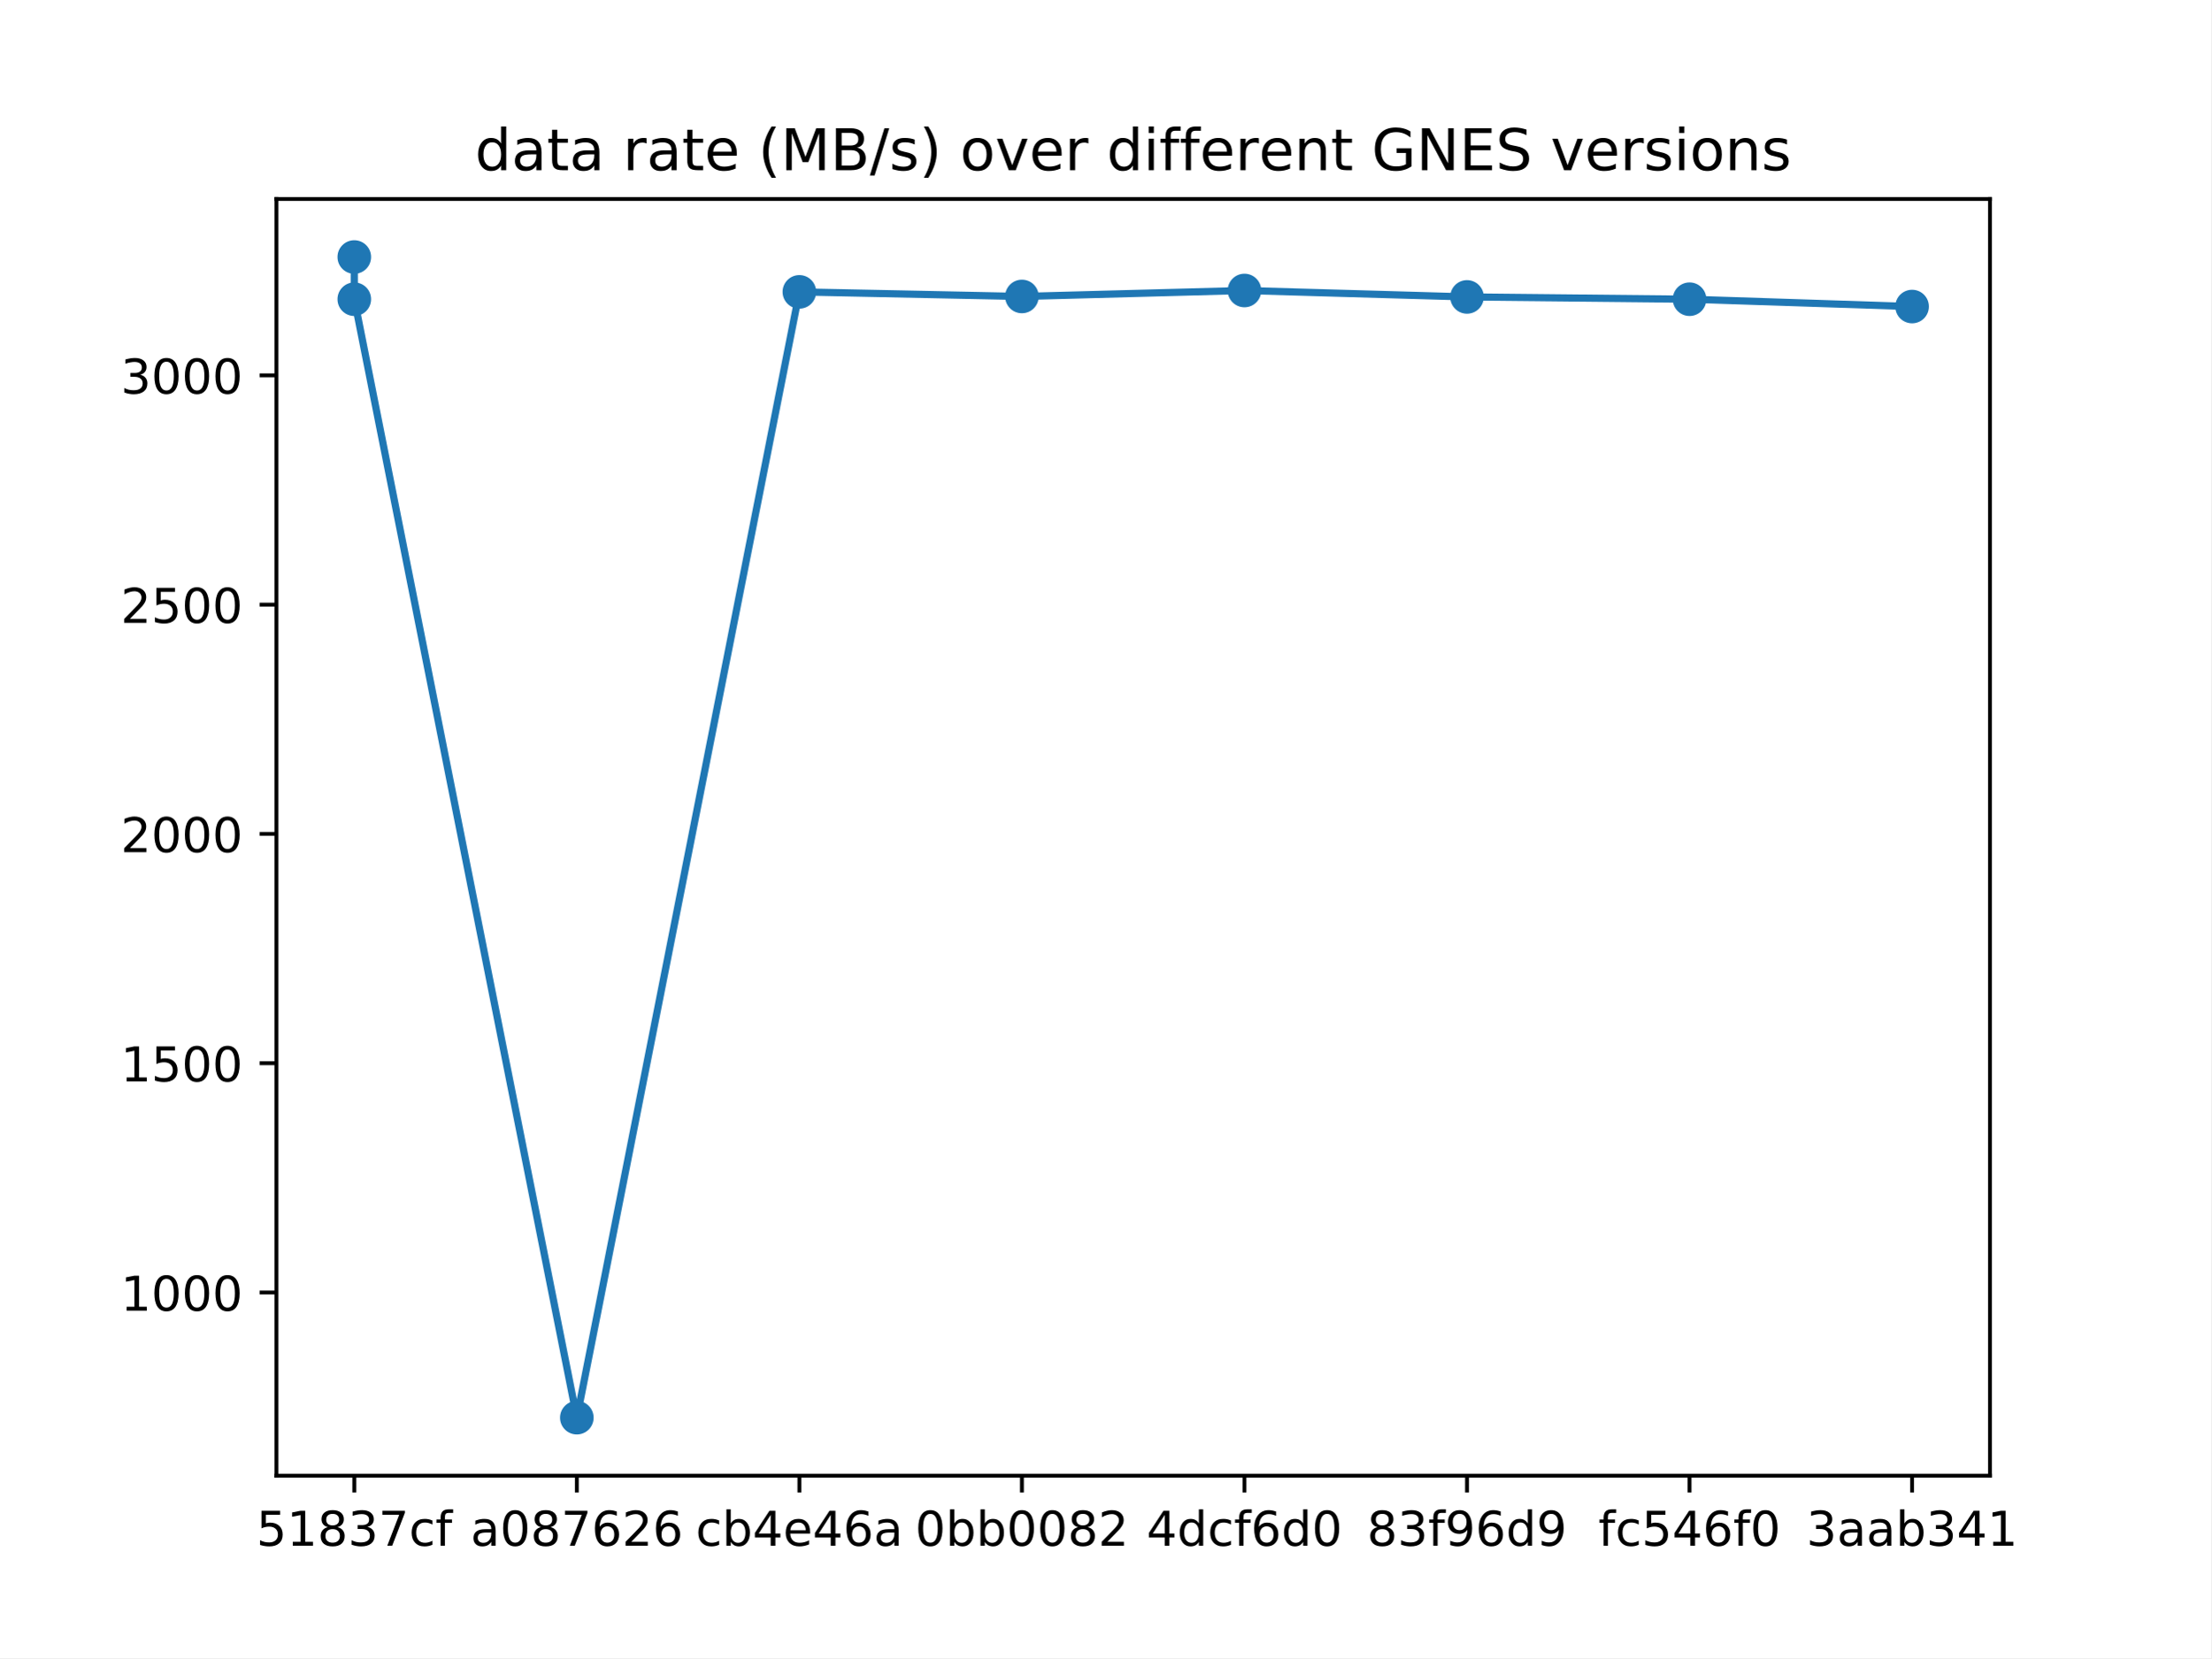
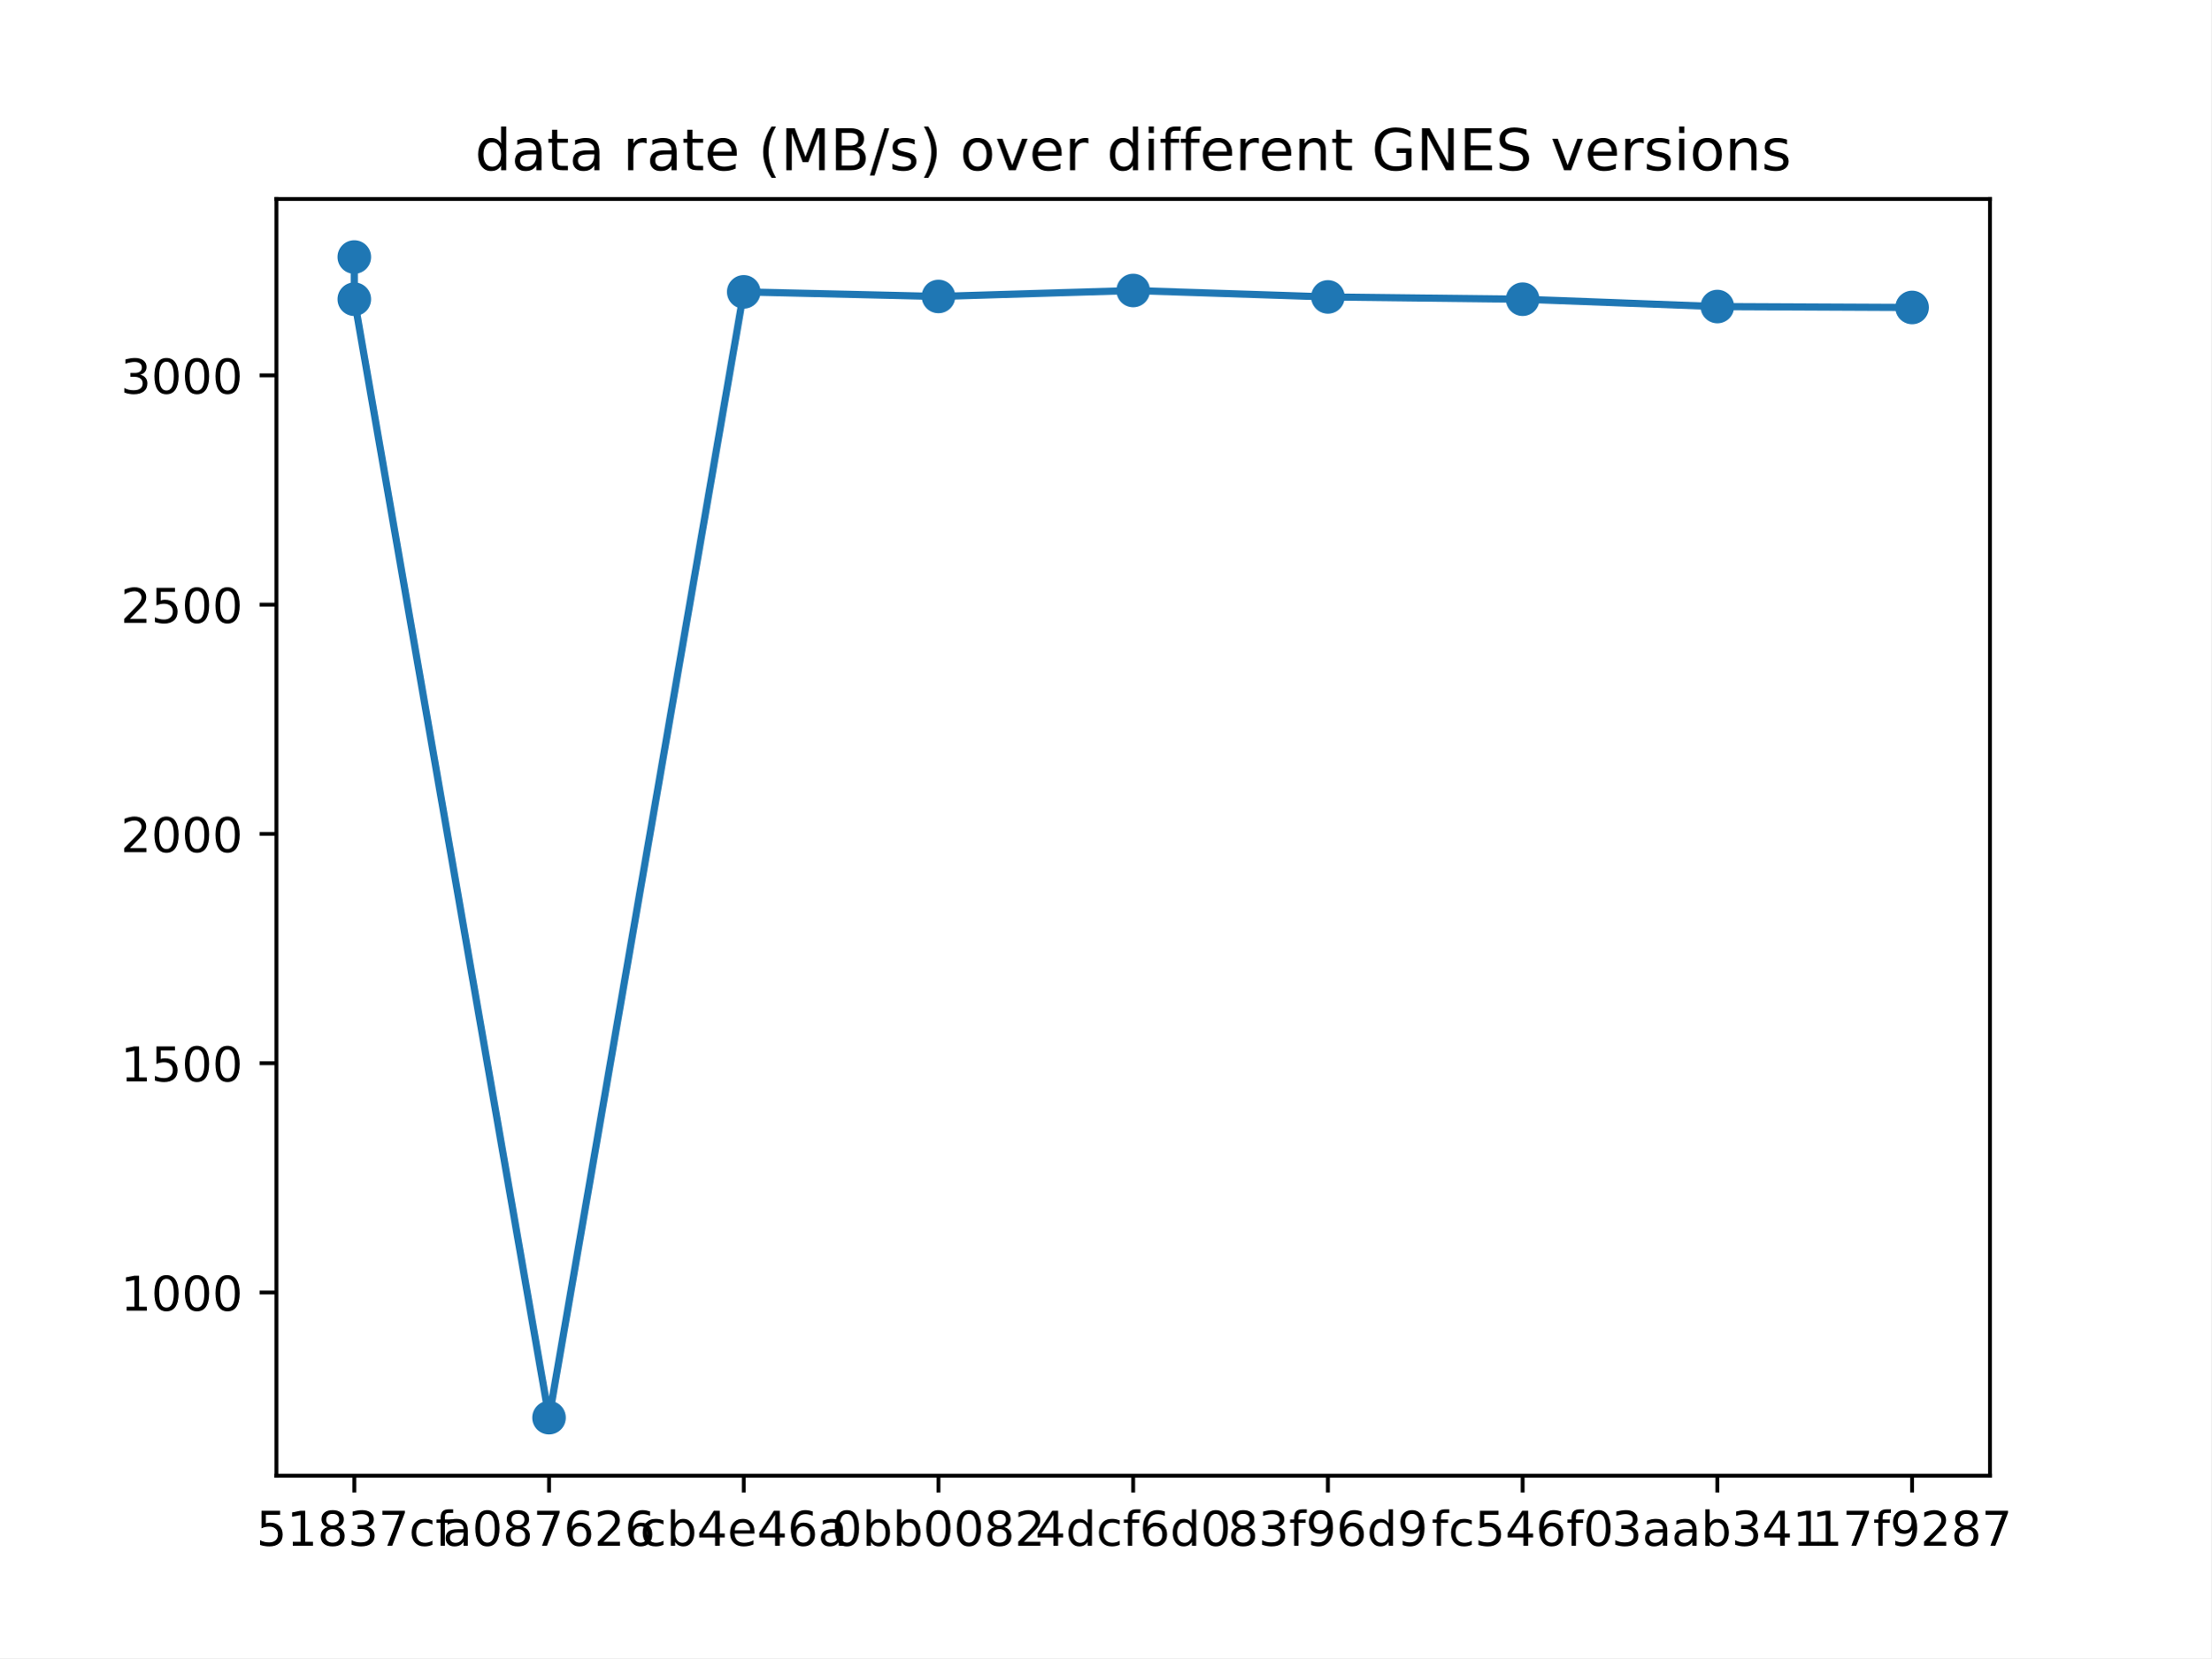
<svg xmlns="http://www.w3.org/2000/svg" xmlns:xlink="http://www.w3.org/1999/xlink" height="345.6pt" version="1.1" viewBox="0 0 460.8 345.6" width="460.8pt">
  <defs>
    <style type="text/css">
*{stroke-linecap:butt;stroke-linejoin:round;}
  </style>
  </defs>
  <g id="figure_1">
    <g id="patch_1">
      <path d="M 0 345.6  L 460.8 345.6  L 460.8 0  L 0 0  z " style="fill:#ffffff;" />
    </g>
    <g id="axes_1">
      <g id="patch_2">
        <path d="M 57.6 307.584  L 414.72 307.584  L 414.72 41.472  L 57.6 41.472  z " style="fill:#ffffff;" />
      </g>
      <g id="matplotlib.axis_1">
        <g id="xtick_1">
          <g id="line2d_1">
            <defs>
-               <path d="M 0 0  L 0 3.5  " id="m067dd6f0ff" style="stroke:#000000;stroke-width:0.8;" />
-             </defs>
-             <g>
-               <use style="stroke:#000000;stroke-width:0.8;" x="73.833" xlink:href="#m067dd6f0ff" y="307.584" />
+               <path d="M 0 0  L 0 3.5  " id="mdfaf49fd1b" style="stroke:#000000;stroke-width:0.8;" />
+             </defs>
+             <g>
+               <use style="stroke:#000000;stroke-width:0.8;" x="73.833" xlink:href="#mdfaf49fd1b" y="307.584" />
            </g>
          </g>
          <g id="text_1">
            <defs>
              <path d="M 10.797 72.906  L 49.516 72.906  L 49.516 64.594  L 19.828 64.594  L 19.828 46.734  Q 21.969 47.469 24.109 47.828  Q 26.266 48.188 28.422 48.188  Q 40.625 48.188 47.75 41.5  Q 54.891 34.812 54.891 23.391  Q 54.891 11.625 47.562 5.094  Q 40.234 -1.422 26.906 -1.422  Q 22.312 -1.422 17.547 -0.641  Q 12.797 0.141 7.719 1.703  L 7.719 11.625  Q 12.109 9.234 16.797 8.062  Q 21.484 6.891 26.703 6.891  Q 35.156 6.891 40.078 11.328  Q 45.016 15.766 45.016 23.391  Q 45.016 31 40.078 35.438  Q 35.156 39.891 26.703 39.891  Q 22.75 39.891 18.812 39.016  Q 14.891 38.141 10.797 36.281  z " id="DejaVuSans-53" />
              <path d="M 12.406 8.297  L 28.516 8.297  L 28.516 63.922  L 10.984 60.406  L 10.984 69.391  L 28.422 72.906  L 38.281 72.906  L 38.281 8.297  L 54.391 8.297  L 54.391 0  L 12.406 0  z " id="DejaVuSans-49" />
              <path d="M 31.781 34.625  Q 24.75 34.625 20.719 30.859  Q 16.703 27.094 16.703 20.516  Q 16.703 13.922 20.719 10.156  Q 24.75 6.391 31.781 6.391  Q 38.812 6.391 42.859 10.172  Q 46.922 13.969 46.922 20.516  Q 46.922 27.094 42.891 30.859  Q 38.875 34.625 31.781 34.625  z M 21.922 38.812  Q 15.578 40.375 12.031 44.719  Q 8.5 49.078 8.5 55.328  Q 8.5 64.062 14.719 69.141  Q 20.953 74.219 31.781 74.219  Q 42.672 74.219 48.875 69.141  Q 55.078 64.062 55.078 55.328  Q 55.078 49.078 51.531 44.719  Q 48 40.375 41.703 38.812  Q 48.828 37.156 52.797 32.312  Q 56.781 27.484 56.781 20.516  Q 56.781 9.906 50.312 4.234  Q 43.844 -1.422 31.781 -1.422  Q 19.734 -1.422 13.25 4.234  Q 6.781 9.906 6.781 20.516  Q 6.781 27.484 10.781 32.312  Q 14.797 37.156 21.922 38.812  z M 18.312 54.391  Q 18.312 48.734 21.844 45.562  Q 25.391 42.391 31.781 42.391  Q 38.141 42.391 41.719 45.562  Q 45.312 48.734 45.312 54.391  Q 45.312 60.062 41.719 63.234  Q 38.141 66.406 31.781 66.406  Q 25.391 66.406 21.844 63.234  Q 18.312 60.062 18.312 54.391  z " id="DejaVuSans-56" />
              <path d="M 40.578 39.312  Q 47.656 37.797 51.625 33  Q 55.609 28.219 55.609 21.188  Q 55.609 10.406 48.188 4.484  Q 40.766 -1.422 27.094 -1.422  Q 22.516 -1.422 17.656 -0.516  Q 12.797 0.391 7.625 2.203  L 7.625 11.719  Q 11.719 9.328 16.594 8.109  Q 21.484 6.891 26.812 6.891  Q 36.078 6.891 40.938 10.547  Q 45.797 14.203 45.797 21.188  Q 45.797 27.641 41.281 31.266  Q 36.766 34.906 28.719 34.906  L 20.219 34.906  L 20.219 43.016  L 29.109 43.016  Q 36.375 43.016 40.234 45.922  Q 44.094 48.828 44.094 54.297  Q 44.094 59.906 40.109 62.906  Q 36.141 65.922 28.719 65.922  Q 24.656 65.922 20.016 65.031  Q 15.375 64.156 9.812 62.312  L 9.812 71.094  Q 15.438 72.656 20.344 73.438  Q 25.25 74.219 29.594 74.219  Q 40.828 74.219 47.359 69.109  Q 53.906 64.016 53.906 55.328  Q 53.906 49.266 50.438 45.094  Q 46.969 40.922 40.578 39.312  z " id="DejaVuSans-51" />
              <path d="M 8.203 72.906  L 55.078 72.906  L 55.078 68.703  L 28.609 0  L 18.312 0  L 43.219 64.594  L 8.203 64.594  z " id="DejaVuSans-55" />
              <path d="M 48.781 52.594  L 48.781 44.188  Q 44.969 46.297 41.141 47.344  Q 37.312 48.391 33.406 48.391  Q 24.656 48.391 19.812 42.844  Q 14.984 37.312 14.984 27.297  Q 14.984 17.281 19.812 11.734  Q 24.656 6.203 33.406 6.203  Q 37.312 6.203 41.141 7.25  Q 44.969 8.297 48.781 10.406  L 48.781 2.094  Q 45.016 0.344 40.984 -0.531  Q 36.969 -1.422 32.422 -1.422  Q 20.062 -1.422 12.781 6.344  Q 5.516 14.109 5.516 27.297  Q 5.516 40.672 12.859 48.328  Q 20.219 56 33.016 56  Q 37.156 56 41.109 55.141  Q 45.062 54.297 48.781 52.594  z " id="DejaVuSans-99" />
              <path d="M 37.109 75.984  L 37.109 68.5  L 28.516 68.5  Q 23.688 68.5 21.797 66.547  Q 19.922 64.594 19.922 59.516  L 19.922 54.688  L 34.719 54.688  L 34.719 47.703  L 19.922 47.703  L 19.922 0  L 10.891 0  L 10.891 47.703  L 2.297 47.703  L 2.297 54.688  L 10.891 54.688  L 10.891 58.5  Q 10.891 67.625 15.141 71.797  Q 19.391 75.984 28.609 75.984  z " id="DejaVuSans-102" />
            </defs>
            <g transform="translate(53.4171 322.1824)scale(0.1 -0.1)">
              <use xlink:href="#DejaVuSans-53" />
              <use x="63.623" xlink:href="#DejaVuSans-49" />
              <use x="127.246" xlink:href="#DejaVuSans-56" />
              <use x="190.869" xlink:href="#DejaVuSans-51" />
              <use x="254.492" xlink:href="#DejaVuSans-55" />
              <use x="318.115" xlink:href="#DejaVuSans-99" />
              <use x="373.096" xlink:href="#DejaVuSans-102" />
            </g>
          </g>
        </g>
        <g id="xtick_2">
          <g id="line2d_2">
            <g>
-               <use style="stroke:#000000;stroke-width:0.8;" x="120.212" xlink:href="#m067dd6f0ff" y="307.584" />
+               <use style="stroke:#000000;stroke-width:0.8;" x="114.415" xlink:href="#mdfaf49fd1b" y="307.584" />
            </g>
          </g>
          <g id="text_2">
            <defs>
              <path d="M 34.281 27.484  Q 23.391 27.484 19.188 25  Q 14.984 22.516 14.984 16.5  Q 14.984 11.719 18.141 8.906  Q 21.297 6.109 26.703 6.109  Q 34.188 6.109 38.703 11.406  Q 43.219 16.703 43.219 25.484  L 43.219 27.484  z M 52.203 31.203  L 52.203 0  L 43.219 0  L 43.219 8.297  Q 40.141 3.328 35.547 0.953  Q 30.953 -1.422 24.312 -1.422  Q 15.922 -1.422 10.953 3.297  Q 6 8.016 6 15.922  Q 6 25.141 12.172 29.828  Q 18.359 34.516 30.609 34.516  L 43.219 34.516  L 43.219 35.406  Q 43.219 41.609 39.141 45  Q 35.062 48.391 27.688 48.391  Q 23 48.391 18.547 47.266  Q 14.109 46.141 10.016 43.891  L 10.016 52.203  Q 14.938 54.109 19.578 55.047  Q 24.219 56 28.609 56  Q 40.484 56 46.344 49.844  Q 52.203 43.703 52.203 31.203  z " id="DejaVuSans-97" />
              <path d="M 31.781 66.406  Q 24.172 66.406 20.328 58.906  Q 16.5 51.422 16.5 36.375  Q 16.5 21.391 20.328 13.891  Q 24.172 6.391 31.781 6.391  Q 39.453 6.391 43.281 13.891  Q 47.125 21.391 47.125 36.375  Q 47.125 51.422 43.281 58.906  Q 39.453 66.406 31.781 66.406  z M 31.781 74.219  Q 44.047 74.219 50.516 64.516  Q 56.984 54.828 56.984 36.375  Q 56.984 17.969 50.516 8.266  Q 44.047 -1.422 31.781 -1.422  Q 19.531 -1.422 13.062 8.266  Q 6.594 17.969 6.594 36.375  Q 6.594 54.828 13.062 64.516  Q 19.531 74.219 31.781 74.219  z " id="DejaVuSans-48" />
              <path d="M 33.016 40.375  Q 26.375 40.375 22.484 35.828  Q 18.609 31.297 18.609 23.391  Q 18.609 15.531 22.484 10.953  Q 26.375 6.391 33.016 6.391  Q 39.656 6.391 43.531 10.953  Q 47.406 15.531 47.406 23.391  Q 47.406 31.297 43.531 35.828  Q 39.656 40.375 33.016 40.375  z M 52.594 71.297  L 52.594 62.312  Q 48.875 64.062 45.094 64.984  Q 41.312 65.922 37.594 65.922  Q 27.828 65.922 22.672 59.328  Q 17.531 52.734 16.797 39.406  Q 19.672 43.656 24.016 45.922  Q 28.375 48.188 33.594 48.188  Q 44.578 48.188 50.953 41.516  Q 57.328 34.859 57.328 23.391  Q 57.328 12.156 50.688 5.359  Q 44.047 -1.422 33.016 -1.422  Q 20.359 -1.422 13.672 8.266  Q 6.984 17.969 6.984 36.375  Q 6.984 53.656 15.188 63.938  Q 23.391 74.219 37.203 74.219  Q 40.922 74.219 44.703 73.484  Q 48.484 72.75 52.594 71.297  z " id="DejaVuSans-54" />
              <path d="M 19.188 8.297  L 53.609 8.297  L 53.609 0  L 7.328 0  L 7.328 8.297  Q 12.938 14.109 22.625 23.891  Q 32.328 33.688 34.812 36.531  Q 39.547 41.844 41.422 45.531  Q 43.312 49.219 43.312 52.781  Q 43.312 58.594 39.234 62.25  Q 35.156 65.922 28.609 65.922  Q 23.969 65.922 18.812 64.312  Q 13.672 62.703 7.812 59.422  L 7.812 69.391  Q 13.766 71.781 18.938 73  Q 24.125 74.219 28.422 74.219  Q 39.75 74.219 46.484 68.547  Q 53.219 62.891 53.219 53.422  Q 53.219 48.922 51.531 44.891  Q 49.859 40.875 45.406 35.406  Q 44.188 33.984 37.641 27.219  Q 31.109 20.453 19.188 8.297  z " id="DejaVuSans-50" />
            </defs>
-             <g transform="translate(98.06039 322.1824)scale(0.1 -0.1)">
+             <g transform="translate(92.26298 322.1824)scale(0.1 -0.1)">
              <use xlink:href="#DejaVuSans-97" />
              <use x="61.279" xlink:href="#DejaVuSans-48" />
              <use x="124.902" xlink:href="#DejaVuSans-56" />
              <use x="188.525" xlink:href="#DejaVuSans-55" />
              <use x="252.148" xlink:href="#DejaVuSans-54" />
              <use x="315.771" xlink:href="#DejaVuSans-50" />
              <use x="379.395" xlink:href="#DejaVuSans-54" />
            </g>
          </g>
        </g>
        <g id="xtick_3">
          <g id="line2d_3">
            <g>
-               <use style="stroke:#000000;stroke-width:0.8;" x="166.591" xlink:href="#m067dd6f0ff" y="307.584" />
+               <use style="stroke:#000000;stroke-width:0.8;" x="154.996" xlink:href="#mdfaf49fd1b" y="307.584" />
            </g>
          </g>
          <g id="text_3">
            <defs>
              <path d="M 48.688 27.297  Q 48.688 37.203 44.609 42.844  Q 40.531 48.484 33.406 48.484  Q 26.266 48.484 22.188 42.844  Q 18.109 37.203 18.109 27.297  Q 18.109 17.391 22.188 11.75  Q 26.266 6.109 33.406 6.109  Q 40.531 6.109 44.609 11.75  Q 48.688 17.391 48.688 27.297  z M 18.109 46.391  Q 20.953 51.266 25.266 53.625  Q 29.594 56 35.594 56  Q 45.562 56 51.781 48.094  Q 58.016 40.188 58.016 27.297  Q 58.016 14.406 51.781 6.484  Q 45.562 -1.422 35.594 -1.422  Q 29.594 -1.422 25.266 0.953  Q 20.953 3.328 18.109 8.203  L 18.109 0  L 9.078 0  L 9.078 75.984  L 18.109 75.984  z " id="DejaVuSans-98" />
              <path d="M 37.797 64.312  L 12.891 25.391  L 37.797 25.391  z M 35.203 72.906  L 47.609 72.906  L 47.609 25.391  L 58.016 25.391  L 58.016 17.188  L 47.609 17.188  L 47.609 0  L 37.797 0  L 37.797 17.188  L 4.891 17.188  L 4.891 26.703  z " id="DejaVuSans-52" />
              <path d="M 56.203 29.594  L 56.203 25.203  L 14.891 25.203  Q 15.484 15.922 20.484 11.062  Q 25.484 6.203 34.422 6.203  Q 39.594 6.203 44.453 7.469  Q 49.312 8.734 54.109 11.281  L 54.109 2.781  Q 49.266 0.734 44.188 -0.344  Q 39.109 -1.422 33.891 -1.422  Q 20.797 -1.422 13.156 6.188  Q 5.516 13.812 5.516 26.812  Q 5.516 40.234 12.766 48.109  Q 20.016 56 32.328 56  Q 43.359 56 49.781 48.891  Q 56.203 41.797 56.203 29.594  z M 47.219 32.234  Q 47.125 39.594 43.094 43.984  Q 39.062 48.391 32.422 48.391  Q 24.906 48.391 20.391 44.141  Q 15.875 39.891 15.188 32.172  z " id="DejaVuSans-101" />
            </defs>
-             <g transform="translate(144.9834 322.1824)scale(0.1 -0.1)">
+             <g transform="translate(133.3886 322.1824)scale(0.1 -0.1)">
              <use xlink:href="#DejaVuSans-99" />
              <use x="54.98" xlink:href="#DejaVuSans-98" />
              <use x="118.457" xlink:href="#DejaVuSans-52" />
              <use x="182.08" xlink:href="#DejaVuSans-101" />
              <use x="243.604" xlink:href="#DejaVuSans-52" />
              <use x="307.227" xlink:href="#DejaVuSans-54" />
              <use x="370.85" xlink:href="#DejaVuSans-97" />
            </g>
          </g>
        </g>
        <g id="xtick_4">
          <g id="line2d_4">
            <g>
-               <use style="stroke:#000000;stroke-width:0.8;" x="212.97" xlink:href="#m067dd6f0ff" y="307.584" />
+               <use style="stroke:#000000;stroke-width:0.8;" x="195.578" xlink:href="#mdfaf49fd1b" y="307.584" />
            </g>
          </g>
          <g id="text_4">
-             <g transform="translate(190.7157 322.1824)scale(0.1 -0.1)">
+             <g transform="translate(173.3235 322.1824)scale(0.1 -0.1)">
              <use xlink:href="#DejaVuSans-48" />
              <use x="63.623" xlink:href="#DejaVuSans-98" />
              <use x="127.1" xlink:href="#DejaVuSans-98" />
              <use x="190.576" xlink:href="#DejaVuSans-48" />
              <use x="254.199" xlink:href="#DejaVuSans-48" />
              <use x="317.822" xlink:href="#DejaVuSans-56" />
              <use x="381.445" xlink:href="#DejaVuSans-50" />
            </g>
          </g>
        </g>
        <g id="xtick_5">
          <g id="line2d_5">
            <g>
-               <use style="stroke:#000000;stroke-width:0.8;" x="259.35" xlink:href="#m067dd6f0ff" y="307.584" />
+               <use style="stroke:#000000;stroke-width:0.8;" x="236.16" xlink:href="#mdfaf49fd1b" y="307.584" />
            </g>
          </g>
          <g id="text_5">
            <defs>
              <path d="M 45.406 46.391  L 45.406 75.984  L 54.391 75.984  L 54.391 0  L 45.406 0  L 45.406 8.203  Q 42.578 3.328 38.25 0.953  Q 33.938 -1.422 27.875 -1.422  Q 17.969 -1.422 11.734 6.484  Q 5.516 14.406 5.516 27.297  Q 5.516 40.188 11.734 48.094  Q 17.969 56 27.875 56  Q 33.938 56 38.25 53.625  Q 42.578 51.266 45.406 46.391  z M 14.797 27.297  Q 14.797 17.391 18.875 11.75  Q 22.953 6.109 30.078 6.109  Q 37.203 6.109 41.297 11.75  Q 45.406 17.391 45.406 27.297  Q 45.406 37.203 41.297 42.844  Q 37.203 48.484 30.078 48.484  Q 22.953 48.484 18.875 42.844  Q 14.797 37.203 14.797 27.297  z " id="DejaVuSans-100" />
            </defs>
-             <g transform="translate(238.948 322.1824)scale(0.1 -0.1)">
+             <g transform="translate(215.7584 322.1824)scale(0.1 -0.1)">
              <use xlink:href="#DejaVuSans-52" />
              <use x="63.623" xlink:href="#DejaVuSans-100" />
              <use x="127.1" xlink:href="#DejaVuSans-99" />
              <use x="182.08" xlink:href="#DejaVuSans-102" />
              <use x="217.285" xlink:href="#DejaVuSans-54" />
              <use x="280.908" xlink:href="#DejaVuSans-100" />
              <use x="344.385" xlink:href="#DejaVuSans-48" />
            </g>
          </g>
        </g>
        <g id="xtick_6">
          <g id="line2d_6">
            <g>
-               <use style="stroke:#000000;stroke-width:0.8;" x="305.729" xlink:href="#m067dd6f0ff" y="307.584" />
+               <use style="stroke:#000000;stroke-width:0.8;" x="276.742" xlink:href="#mdfaf49fd1b" y="307.584" />
            </g>
          </g>
          <g id="text_6">
            <defs>
              <path d="M 10.984 1.516  L 10.984 10.5  Q 14.703 8.734 18.5 7.812  Q 22.312 6.891 25.984 6.891  Q 35.75 6.891 40.891 13.453  Q 46.047 20.016 46.781 33.406  Q 43.953 29.203 39.594 26.953  Q 35.25 24.703 29.984 24.703  Q 19.047 24.703 12.672 31.312  Q 6.297 37.938 6.297 49.422  Q 6.297 60.641 12.938 67.422  Q 19.578 74.219 30.609 74.219  Q 43.266 74.219 49.922 64.516  Q 56.594 54.828 56.594 36.375  Q 56.594 19.141 48.406 8.859  Q 40.234 -1.422 26.422 -1.422  Q 22.703 -1.422 18.891 -0.688  Q 15.094 0.047 10.984 1.516  z M 30.609 32.422  Q 37.25 32.422 41.125 36.953  Q 45.016 41.5 45.016 49.422  Q 45.016 57.281 41.125 61.844  Q 37.25 66.406 30.609 66.406  Q 23.969 66.406 20.094 61.844  Q 16.219 57.281 16.219 49.422  Q 16.219 41.5 20.094 36.953  Q 23.969 32.422 30.609 32.422  z " id="DejaVuSans-57" />
            </defs>
-             <g transform="translate(284.8882 322.1824)scale(0.1 -0.1)">
+             <g transform="translate(255.9012 322.1824)scale(0.1 -0.1)">
              <use xlink:href="#DejaVuSans-56" />
              <use x="63.623" xlink:href="#DejaVuSans-51" />
              <use x="127.246" xlink:href="#DejaVuSans-102" />
              <use x="162.451" xlink:href="#DejaVuSans-57" />
              <use x="226.074" xlink:href="#DejaVuSans-54" />
              <use x="289.697" xlink:href="#DejaVuSans-100" />
              <use x="353.174" xlink:href="#DejaVuSans-57" />
            </g>
          </g>
        </g>
        <g id="xtick_7">
          <g id="line2d_7">
            <g>
-               <use style="stroke:#000000;stroke-width:0.8;" x="352.108" xlink:href="#m067dd6f0ff" y="307.584" />
+               <use style="stroke:#000000;stroke-width:0.8;" x="317.324" xlink:href="#mdfaf49fd1b" y="307.584" />
            </g>
          </g>
          <g id="text_7">
-             <g transform="translate(333.1135 322.1824)scale(0.1 -0.1)">
+             <g transform="translate(298.3291 322.1824)scale(0.1 -0.1)">
              <use xlink:href="#DejaVuSans-102" />
              <use x="35.205" xlink:href="#DejaVuSans-99" />
              <use x="90.186" xlink:href="#DejaVuSans-53" />
              <use x="153.809" xlink:href="#DejaVuSans-52" />
              <use x="217.432" xlink:href="#DejaVuSans-54" />
              <use x="281.055" xlink:href="#DejaVuSans-102" />
              <use x="316.26" xlink:href="#DejaVuSans-48" />
            </g>
          </g>
        </g>
        <g id="xtick_8">
          <g id="line2d_8">
            <g>
-               <use style="stroke:#000000;stroke-width:0.8;" x="398.487" xlink:href="#m067dd6f0ff" y="307.584" />
+               <use style="stroke:#000000;stroke-width:0.8;" x="357.905" xlink:href="#mdfaf49fd1b" y="307.584" />
            </g>
          </g>
          <g id="text_8">
-             <g transform="translate(376.4599 322.1824)scale(0.1 -0.1)">
+             <g transform="translate(335.8781 322.1824)scale(0.1 -0.1)">
              <use xlink:href="#DejaVuSans-51" />
              <use x="63.623" xlink:href="#DejaVuSans-97" />
              <use x="124.902" xlink:href="#DejaVuSans-97" />
              <use x="186.182" xlink:href="#DejaVuSans-98" />
              <use x="249.658" xlink:href="#DejaVuSans-51" />
              <use x="313.281" xlink:href="#DejaVuSans-52" />
              <use x="376.904" xlink:href="#DejaVuSans-49" />
            </g>
          </g>
        </g>
+         <g id="xtick_9">
+           <g id="line2d_9">
+             <g>
+               <use style="stroke:#000000;stroke-width:0.8;" x="398.487" xlink:href="#mdfaf49fd1b" y="307.584" />
+             </g>
+           </g>
+           <g id="text_9">
+             <g transform="translate(377.6396 322.1824)scale(0.1 -0.1)">
+               <use xlink:href="#DejaVuSans-49" />
+               <use x="63.623" xlink:href="#DejaVuSans-55" />
+               <use x="127.246" xlink:href="#DejaVuSans-102" />
+               <use x="162.451" xlink:href="#DejaVuSans-57" />
+               <use x="226.074" xlink:href="#DejaVuSans-50" />
+               <use x="289.697" xlink:href="#DejaVuSans-56" />
+               <use x="353.32" xlink:href="#DejaVuSans-55" />
+             </g>
+           </g>
+         </g>
      </g>
      <g id="matplotlib.axis_2">
        <g id="ytick_1">
-           <g id="line2d_9">
-             <defs>
-               <path d="M 0 0  L -3.5 0  " id="m1300f3f449" style="stroke:#000000;stroke-width:0.8;" />
-             </defs>
-             <g>
-               <use style="stroke:#000000;stroke-width:0.8;" x="57.6" xlink:href="#m1300f3f449" y="269.394" />
-             </g>
-           </g>
-           <g id="text_9">
+           <g id="line2d_10">
+             <defs>
+               <path d="M 0 0  L -3.5 0  " id="m538268743f" style="stroke:#000000;stroke-width:0.8;" />
+             </defs>
+             <g>
+               <use style="stroke:#000000;stroke-width:0.8;" x="57.6" xlink:href="#m538268743f" y="269.394" />
+             </g>
+           </g>
+           <g id="text_10">
            <g transform="translate(25.15 273.1931)scale(0.1 -0.1)">
              <use xlink:href="#DejaVuSans-49" />
              <use x="63.623" xlink:href="#DejaVuSans-48" />
              <use x="127.246" xlink:href="#DejaVuSans-48" />
              <use x="190.869" xlink:href="#DejaVuSans-48" />
            </g>
          </g>
        </g>
        <g id="ytick_2">
-           <g id="line2d_10">
-             <g>
-               <use style="stroke:#000000;stroke-width:0.8;" x="57.6" xlink:href="#m1300f3f449" y="221.603" />
-             </g>
-           </g>
-           <g id="text_10">
+           <g id="line2d_11">
+             <g>
+               <use style="stroke:#000000;stroke-width:0.8;" x="57.6" xlink:href="#m538268743f" y="221.603" />
+             </g>
+           </g>
+           <g id="text_11">
            <g transform="translate(25.15 225.4017)scale(0.1 -0.1)">
              <use xlink:href="#DejaVuSans-49" />
              <use x="63.623" xlink:href="#DejaVuSans-53" />
              <use x="127.246" xlink:href="#DejaVuSans-48" />
              <use x="190.869" xlink:href="#DejaVuSans-48" />
            </g>
          </g>
        </g>
        <g id="ytick_3">
-           <g id="line2d_11">
-             <g>
-               <use style="stroke:#000000;stroke-width:0.8;" x="57.6" xlink:href="#m1300f3f449" y="173.811" />
-             </g>
-           </g>
-           <g id="text_11">
+           <g id="line2d_12">
+             <g>
+               <use style="stroke:#000000;stroke-width:0.8;" x="57.6" xlink:href="#m538268743f" y="173.811" />
+             </g>
+           </g>
+           <g id="text_12">
            <g transform="translate(25.15 177.6103)scale(0.1 -0.1)">
              <use xlink:href="#DejaVuSans-50" />
              <use x="63.623" xlink:href="#DejaVuSans-48" />
              <use x="127.246" xlink:href="#DejaVuSans-48" />
              <use x="190.869" xlink:href="#DejaVuSans-48" />
            </g>
          </g>
        </g>
        <g id="ytick_4">
-           <g id="line2d_12">
-             <g>
-               <use style="stroke:#000000;stroke-width:0.8;" x="57.6" xlink:href="#m1300f3f449" y="126.02" />
-             </g>
-           </g>
-           <g id="text_12">
+           <g id="line2d_13">
+             <g>
+               <use style="stroke:#000000;stroke-width:0.8;" x="57.6" xlink:href="#m538268743f" y="126.02" />
+             </g>
+           </g>
+           <g id="text_13">
            <g transform="translate(25.15 129.819)scale(0.1 -0.1)">
              <use xlink:href="#DejaVuSans-50" />
              <use x="63.623" xlink:href="#DejaVuSans-53" />
              <use x="127.246" xlink:href="#DejaVuSans-48" />
              <use x="190.869" xlink:href="#DejaVuSans-48" />
            </g>
          </g>
        </g>
        <g id="ytick_5">
-           <g id="line2d_13">
-             <g>
-               <use style="stroke:#000000;stroke-width:0.8;" x="57.6" xlink:href="#m1300f3f449" y="78.228" />
-             </g>
-           </g>
-           <g id="text_13">
+           <g id="line2d_14">
+             <g>
+               <use style="stroke:#000000;stroke-width:0.8;" x="57.6" xlink:href="#m538268743f" y="78.228" />
+             </g>
+           </g>
+           <g id="text_14">
            <g transform="translate(25.15 82.02757)scale(0.1 -0.1)">
              <use xlink:href="#DejaVuSans-51" />
              <use x="63.623" xlink:href="#DejaVuSans-48" />
              <use x="127.246" xlink:href="#DejaVuSans-48" />
              <use x="190.869" xlink:href="#DejaVuSans-48" />
            </g>
          </g>
        </g>
      </g>
-       <g id="line2d_14">
-         <path clip-path="url(#p6922144bd0)" d="M 73.833 53.568  L 73.833 62.362  L 120.212 295.488  L 166.591 60.832  L 212.97 61.788  L 259.35 60.546  L 305.729 61.884  L 352.108 62.362  L 398.487 63.891  " style="fill:none;stroke:#1f77b4;stroke-linecap:square;stroke-width:1.5;" />
+       <g id="line2d_15">
+         <path clip-path="url(#p571fa3e339)" d="M 73.833 53.568  L 73.833 62.362  L 114.415 295.488  L 154.996 60.832  L 195.578 61.788  L 236.16 60.546  L 276.742 61.884  L 317.324 62.362  L 357.905 63.891  L 398.487 64.082  " style="fill:none;stroke:#1f77b4;stroke-linecap:square;stroke-width:1.5;" />
        <defs>
-           <path d="M 0 3  C 0.796 3 1.559 2.684 2.121 2.121  C 2.684 1.559 3 0.796 3 0  C 3 -0.796 2.684 -1.559 2.121 -2.121  C 1.559 -2.684 0.796 -3 0 -3  C -0.796 -3 -1.559 -2.684 -2.121 -2.121  C -2.684 -1.559 -3 -0.796 -3 0  C -3 0.796 -2.684 1.559 -2.121 2.121  C -1.559 2.684 -0.796 3 0 3  z " id="m2783fe39e4" style="stroke:#1f77b4;" />
+           <path d="M 0 3  C 0.796 3 1.559 2.684 2.121 2.121  C 2.684 1.559 3 0.796 3 0  C 3 -0.796 2.684 -1.559 2.121 -2.121  C 1.559 -2.684 0.796 -3 0 -3  C -0.796 -3 -1.559 -2.684 -2.121 -2.121  C -2.684 -1.559 -3 -0.796 -3 0  C -3 0.796 -2.684 1.559 -2.121 2.121  C -1.559 2.684 -0.796 3 0 3  z " id="md7f17397ea" style="stroke:#1f77b4;" />
        </defs>
-         <g clip-path="url(#p6922144bd0)">
-           <use style="fill:#1f77b4;stroke:#1f77b4;" x="73.833" xlink:href="#m2783fe39e4" y="53.568" />
-           <use style="fill:#1f77b4;stroke:#1f77b4;" x="73.833" xlink:href="#m2783fe39e4" y="62.362" />
-           <use style="fill:#1f77b4;stroke:#1f77b4;" x="120.212" xlink:href="#m2783fe39e4" y="295.488" />
-           <use style="fill:#1f77b4;stroke:#1f77b4;" x="166.591" xlink:href="#m2783fe39e4" y="60.832" />
-           <use style="fill:#1f77b4;stroke:#1f77b4;" x="212.97" xlink:href="#m2783fe39e4" y="61.788" />
-           <use style="fill:#1f77b4;stroke:#1f77b4;" x="259.35" xlink:href="#m2783fe39e4" y="60.546" />
-           <use style="fill:#1f77b4;stroke:#1f77b4;" x="305.729" xlink:href="#m2783fe39e4" y="61.884" />
-           <use style="fill:#1f77b4;stroke:#1f77b4;" x="352.108" xlink:href="#m2783fe39e4" y="62.362" />
-           <use style="fill:#1f77b4;stroke:#1f77b4;" x="398.487" xlink:href="#m2783fe39e4" y="63.891" />
+         <g clip-path="url(#p571fa3e339)">
+           <use style="fill:#1f77b4;stroke:#1f77b4;" x="73.833" xlink:href="#md7f17397ea" y="53.568" />
+           <use style="fill:#1f77b4;stroke:#1f77b4;" x="73.833" xlink:href="#md7f17397ea" y="62.362" />
+           <use style="fill:#1f77b4;stroke:#1f77b4;" x="114.415" xlink:href="#md7f17397ea" y="295.488" />
+           <use style="fill:#1f77b4;stroke:#1f77b4;" x="154.996" xlink:href="#md7f17397ea" y="60.832" />
+           <use style="fill:#1f77b4;stroke:#1f77b4;" x="195.578" xlink:href="#md7f17397ea" y="61.788" />
+           <use style="fill:#1f77b4;stroke:#1f77b4;" x="236.16" xlink:href="#md7f17397ea" y="60.546" />
+           <use style="fill:#1f77b4;stroke:#1f77b4;" x="276.742" xlink:href="#md7f17397ea" y="61.884" />
+           <use style="fill:#1f77b4;stroke:#1f77b4;" x="317.324" xlink:href="#md7f17397ea" y="62.362" />
+           <use style="fill:#1f77b4;stroke:#1f77b4;" x="357.905" xlink:href="#md7f17397ea" y="63.891" />
+           <use style="fill:#1f77b4;stroke:#1f77b4;" x="398.487" xlink:href="#md7f17397ea" y="64.082" />
        </g>
      </g>
      <g id="patch_3">
        <path d="M 57.6 307.584  L 57.6 41.472  " style="fill:none;stroke:#000000;stroke-linecap:square;stroke-linejoin:miter;stroke-width:0.8;" />
      </g>
      <g id="patch_4">
        <path d="M 414.72 307.584  L 414.72 41.472  " style="fill:none;stroke:#000000;stroke-linecap:square;stroke-linejoin:miter;stroke-width:0.8;" />
      </g>
      <g id="patch_5">
        <path d="M 57.6 307.584  L 414.72 307.584  " style="fill:none;stroke:#000000;stroke-linecap:square;stroke-linejoin:miter;stroke-width:0.8;" />
      </g>
      <g id="patch_6">
        <path d="M 57.6 41.472  L 414.72 41.472  " style="fill:none;stroke:#000000;stroke-linecap:square;stroke-linejoin:miter;stroke-width:0.8;" />
      </g>
-       <g id="text_14">
+       <g id="text_15">
        <defs>
          <path d="M 18.312 70.219  L 18.312 54.688  L 36.812 54.688  L 36.812 47.703  L 18.312 47.703  L 18.312 18.016  Q 18.312 11.328 20.141 9.422  Q 21.969 7.516 27.594 7.516  L 36.812 7.516  L 36.812 0  L 27.594 0  Q 17.188 0 13.234 3.875  Q 9.281 7.766 9.281 18.016  L 9.281 47.703  L 2.688 47.703  L 2.688 54.688  L 9.281 54.688  L 9.281 70.219  z " id="DejaVuSans-116" />
          <path id="DejaVuSans-32" />
          <path d="M 41.109 46.297  Q 39.594 47.172 37.812 47.578  Q 36.031 48 33.891 48  Q 26.266 48 22.188 43.047  Q 18.109 38.094 18.109 28.812  L 18.109 0  L 9.078 0  L 9.078 54.688  L 18.109 54.688  L 18.109 46.188  Q 20.953 51.172 25.484 53.578  Q 30.031 56 36.531 56  Q 37.453 56 38.578 55.875  Q 39.703 55.766 41.062 55.516  z " id="DejaVuSans-114" />
          <path d="M 31 75.875  Q 24.469 64.656 21.281 53.656  Q 18.109 42.672 18.109 31.391  Q 18.109 20.125 21.312 9.062  Q 24.516 -2 31 -13.188  L 23.188 -13.188  Q 15.875 -1.703 12.234 9.375  Q 8.594 20.453 8.594 31.391  Q 8.594 42.281 12.203 53.312  Q 15.828 64.359 23.188 75.875  z " id="DejaVuSans-40" />
          <path d="M 9.812 72.906  L 24.516 72.906  L 43.109 23.297  L 61.812 72.906  L 76.516 72.906  L 76.516 0  L 66.891 0  L 66.891 64.016  L 48.094 14.016  L 38.188 14.016  L 19.391 64.016  L 19.391 0  L 9.812 0  z " id="DejaVuSans-77" />
          <path d="M 19.672 34.812  L 19.672 8.109  L 35.5 8.109  Q 43.453 8.109 47.281 11.406  Q 51.125 14.703 51.125 21.484  Q 51.125 28.328 47.281 31.562  Q 43.453 34.812 35.5 34.812  z M 19.672 64.797  L 19.672 42.828  L 34.281 42.828  Q 41.5 42.828 45.031 45.531  Q 48.578 48.25 48.578 53.812  Q 48.578 59.328 45.031 62.062  Q 41.5 64.797 34.281 64.797  z M 9.812 72.906  L 35.016 72.906  Q 46.297 72.906 52.391 68.219  Q 58.5 63.531 58.5 54.891  Q 58.5 48.188 55.375 44.234  Q 52.25 40.281 46.188 39.312  Q 53.469 37.75 57.5 32.781  Q 61.531 27.828 61.531 20.406  Q 61.531 10.641 54.891 5.312  Q 48.25 0 35.984 0  L 9.812 0  z " id="DejaVuSans-66" />
          <path d="M 25.391 72.906  L 33.688 72.906  L 8.297 -9.281  L 0 -9.281  z " id="DejaVuSans-47" />
          <path d="M 44.281 53.078  L 44.281 44.578  Q 40.484 46.531 36.375 47.5  Q 32.281 48.484 27.875 48.484  Q 21.188 48.484 17.844 46.438  Q 14.5 44.391 14.5 40.281  Q 14.5 37.156 16.891 35.375  Q 19.281 33.594 26.516 31.984  L 29.594 31.297  Q 39.156 29.25 43.188 25.516  Q 47.219 21.781 47.219 15.094  Q 47.219 7.469 41.188 3.016  Q 35.156 -1.422 24.609 -1.422  Q 20.219 -1.422 15.453 -0.562  Q 10.688 0.297 5.422 2  L 5.422 11.281  Q 10.406 8.688 15.234 7.391  Q 20.062 6.109 24.812 6.109  Q 31.156 6.109 34.562 8.281  Q 37.984 10.453 37.984 14.406  Q 37.984 18.062 35.516 20.016  Q 33.062 21.969 24.703 23.781  L 21.578 24.516  Q 13.234 26.266 9.516 29.906  Q 5.812 33.547 5.812 39.891  Q 5.812 47.609 11.281 51.797  Q 16.75 56 26.812 56  Q 31.781 56 36.172 55.266  Q 40.578 54.547 44.281 53.078  z " id="DejaVuSans-115" />
          <path d="M 8.016 75.875  L 15.828 75.875  Q 23.141 64.359 26.781 53.312  Q 30.422 42.281 30.422 31.391  Q 30.422 20.453 26.781 9.375  Q 23.141 -1.703 15.828 -13.188  L 8.016 -13.188  Q 14.5 -2 17.703 9.062  Q 20.906 20.125 20.906 31.391  Q 20.906 42.672 17.703 53.656  Q 14.5 64.656 8.016 75.875  z " id="DejaVuSans-41" />
          <path d="M 30.609 48.391  Q 23.391 48.391 19.188 42.75  Q 14.984 37.109 14.984 27.297  Q 14.984 17.484 19.156 11.844  Q 23.344 6.203 30.609 6.203  Q 37.797 6.203 41.984 11.859  Q 46.188 17.531 46.188 27.297  Q 46.188 37.016 41.984 42.703  Q 37.797 48.391 30.609 48.391  z M 30.609 56  Q 42.328 56 49.016 48.375  Q 55.719 40.766 55.719 27.297  Q 55.719 13.875 49.016 6.219  Q 42.328 -1.422 30.609 -1.422  Q 18.844 -1.422 12.172 6.219  Q 5.516 13.875 5.516 27.297  Q 5.516 40.766 12.172 48.375  Q 18.844 56 30.609 56  z " id="DejaVuSans-111" />
          <path d="M 2.984 54.688  L 12.5 54.688  L 29.594 8.797  L 46.688 54.688  L 56.203 54.688  L 35.688 0  L 23.484 0  z " id="DejaVuSans-118" />
          <path d="M 9.422 54.688  L 18.406 54.688  L 18.406 0  L 9.422 0  z M 9.422 75.984  L 18.406 75.984  L 18.406 64.594  L 9.422 64.594  z " id="DejaVuSans-105" />
          <path d="M 54.891 33.016  L 54.891 0  L 45.906 0  L 45.906 32.719  Q 45.906 40.484 42.875 44.328  Q 39.844 48.188 33.797 48.188  Q 26.516 48.188 22.312 43.547  Q 18.109 38.922 18.109 30.906  L 18.109 0  L 9.078 0  L 9.078 54.688  L 18.109 54.688  L 18.109 46.188  Q 21.344 51.125 25.703 53.562  Q 30.078 56 35.797 56  Q 45.219 56 50.047 50.172  Q 54.891 44.344 54.891 33.016  z " id="DejaVuSans-110" />
          <path d="M 59.516 10.406  L 59.516 29.984  L 43.406 29.984  L 43.406 38.094  L 69.281 38.094  L 69.281 6.781  Q 63.578 2.734 56.688 0.656  Q 49.812 -1.422 42 -1.422  Q 24.906 -1.422 15.25 8.562  Q 5.609 18.562 5.609 36.375  Q 5.609 54.25 15.25 64.234  Q 24.906 74.219 42 74.219  Q 49.125 74.219 55.547 72.453  Q 61.969 70.703 67.391 67.281  L 67.391 56.781  Q 61.922 61.422 55.766 63.766  Q 49.609 66.109 42.828 66.109  Q 29.438 66.109 22.719 58.641  Q 16.016 51.172 16.016 36.375  Q 16.016 21.625 22.719 14.156  Q 29.438 6.688 42.828 6.688  Q 48.047 6.688 52.141 7.594  Q 56.25 8.5 59.516 10.406  z " id="DejaVuSans-71" />
          <path d="M 9.812 72.906  L 23.094 72.906  L 55.422 11.922  L 55.422 72.906  L 64.984 72.906  L 64.984 0  L 51.703 0  L 19.391 60.984  L 19.391 0  L 9.812 0  z " id="DejaVuSans-78" />
          <path d="M 9.812 72.906  L 55.906 72.906  L 55.906 64.594  L 19.672 64.594  L 19.672 43.016  L 54.391 43.016  L 54.391 34.719  L 19.672 34.719  L 19.672 8.297  L 56.781 8.297  L 56.781 0  L 9.812 0  z " id="DejaVuSans-69" />
          <path d="M 53.516 70.516  L 53.516 60.891  Q 47.906 63.578 42.922 64.891  Q 37.938 66.219 33.297 66.219  Q 25.25 66.219 20.875 63.094  Q 16.5 59.969 16.5 54.203  Q 16.5 49.359 19.406 46.891  Q 22.312 44.438 30.422 42.922  L 36.375 41.703  Q 47.406 39.594 52.656 34.297  Q 57.906 29 57.906 20.125  Q 57.906 9.516 50.797 4.047  Q 43.703 -1.422 29.984 -1.422  Q 24.812 -1.422 18.969 -0.25  Q 13.141 0.922 6.891 3.219  L 6.891 13.375  Q 12.891 10.016 18.656 8.297  Q 24.422 6.594 29.984 6.594  Q 38.422 6.594 43.016 9.906  Q 47.609 13.234 47.609 19.391  Q 47.609 24.75 44.312 27.781  Q 41.016 30.812 33.5 32.328  L 27.484 33.5  Q 16.453 35.688 11.516 40.375  Q 6.594 45.062 6.594 53.422  Q 6.594 63.094 13.406 68.656  Q 20.219 74.219 32.172 74.219  Q 37.312 74.219 42.625 73.281  Q 47.953 72.359 53.516 70.516  z " id="DejaVuSans-83" />
        </defs>
        <g transform="translate(98.97 35.472)scale(0.12 -0.12)">
          <use xlink:href="#DejaVuSans-100" />
          <use x="63.477" xlink:href="#DejaVuSans-97" />
          <use x="124.756" xlink:href="#DejaVuSans-116" />
          <use x="163.965" xlink:href="#DejaVuSans-97" />
          <use x="225.244" xlink:href="#DejaVuSans-32" />
          <use x="257.031" xlink:href="#DejaVuSans-114" />
          <use x="298.145" xlink:href="#DejaVuSans-97" />
          <use x="359.424" xlink:href="#DejaVuSans-116" />
          <use x="398.633" xlink:href="#DejaVuSans-101" />
          <use x="460.156" xlink:href="#DejaVuSans-32" />
          <use x="491.943" xlink:href="#DejaVuSans-40" />
          <use x="530.957" xlink:href="#DejaVuSans-77" />
          <use x="617.236" xlink:href="#DejaVuSans-66" />
          <use x="685.84" xlink:href="#DejaVuSans-47" />
          <use x="719.531" xlink:href="#DejaVuSans-115" />
          <use x="771.631" xlink:href="#DejaVuSans-41" />
          <use x="810.645" xlink:href="#DejaVuSans-32" />
          <use x="842.432" xlink:href="#DejaVuSans-111" />
          <use x="903.613" xlink:href="#DejaVuSans-118" />
          <use x="962.793" xlink:href="#DejaVuSans-101" />
          <use x="1024.316" xlink:href="#DejaVuSans-114" />
          <use x="1065.43" xlink:href="#DejaVuSans-32" />
          <use x="1097.217" xlink:href="#DejaVuSans-100" />
          <use x="1160.693" xlink:href="#DejaVuSans-105" />
          <use x="1188.477" xlink:href="#DejaVuSans-102" />
          <use x="1223.682" xlink:href="#DejaVuSans-102" />
          <use x="1258.887" xlink:href="#DejaVuSans-101" />
          <use x="1320.41" xlink:href="#DejaVuSans-114" />
          <use x="1361.492" xlink:href="#DejaVuSans-101" />
          <use x="1423.016" xlink:href="#DejaVuSans-110" />
          <use x="1486.395" xlink:href="#DejaVuSans-116" />
          <use x="1525.604" xlink:href="#DejaVuSans-32" />
          <use x="1557.391" xlink:href="#DejaVuSans-71" />
          <use x="1634.881" xlink:href="#DejaVuSans-78" />
          <use x="1709.686" xlink:href="#DejaVuSans-69" />
          <use x="1772.869" xlink:href="#DejaVuSans-83" />
          <use x="1836.346" xlink:href="#DejaVuSans-32" />
          <use x="1868.133" xlink:href="#DejaVuSans-118" />
          <use x="1927.312" xlink:href="#DejaVuSans-101" />
          <use x="1988.836" xlink:href="#DejaVuSans-114" />
          <use x="2029.949" xlink:href="#DejaVuSans-115" />
          <use x="2082.049" xlink:href="#DejaVuSans-105" />
          <use x="2109.832" xlink:href="#DejaVuSans-111" />
          <use x="2171.014" xlink:href="#DejaVuSans-110" />
          <use x="2234.393" xlink:href="#DejaVuSans-115" />
        </g>
      </g>
    </g>
  </g>
  <defs>
-     <clipPath id="p6922144bd0">
+     <clipPath id="p571fa3e339">
      <rect height="266.112" width="357.12" x="57.6" y="41.472" />
    </clipPath>
  </defs>
</svg>
